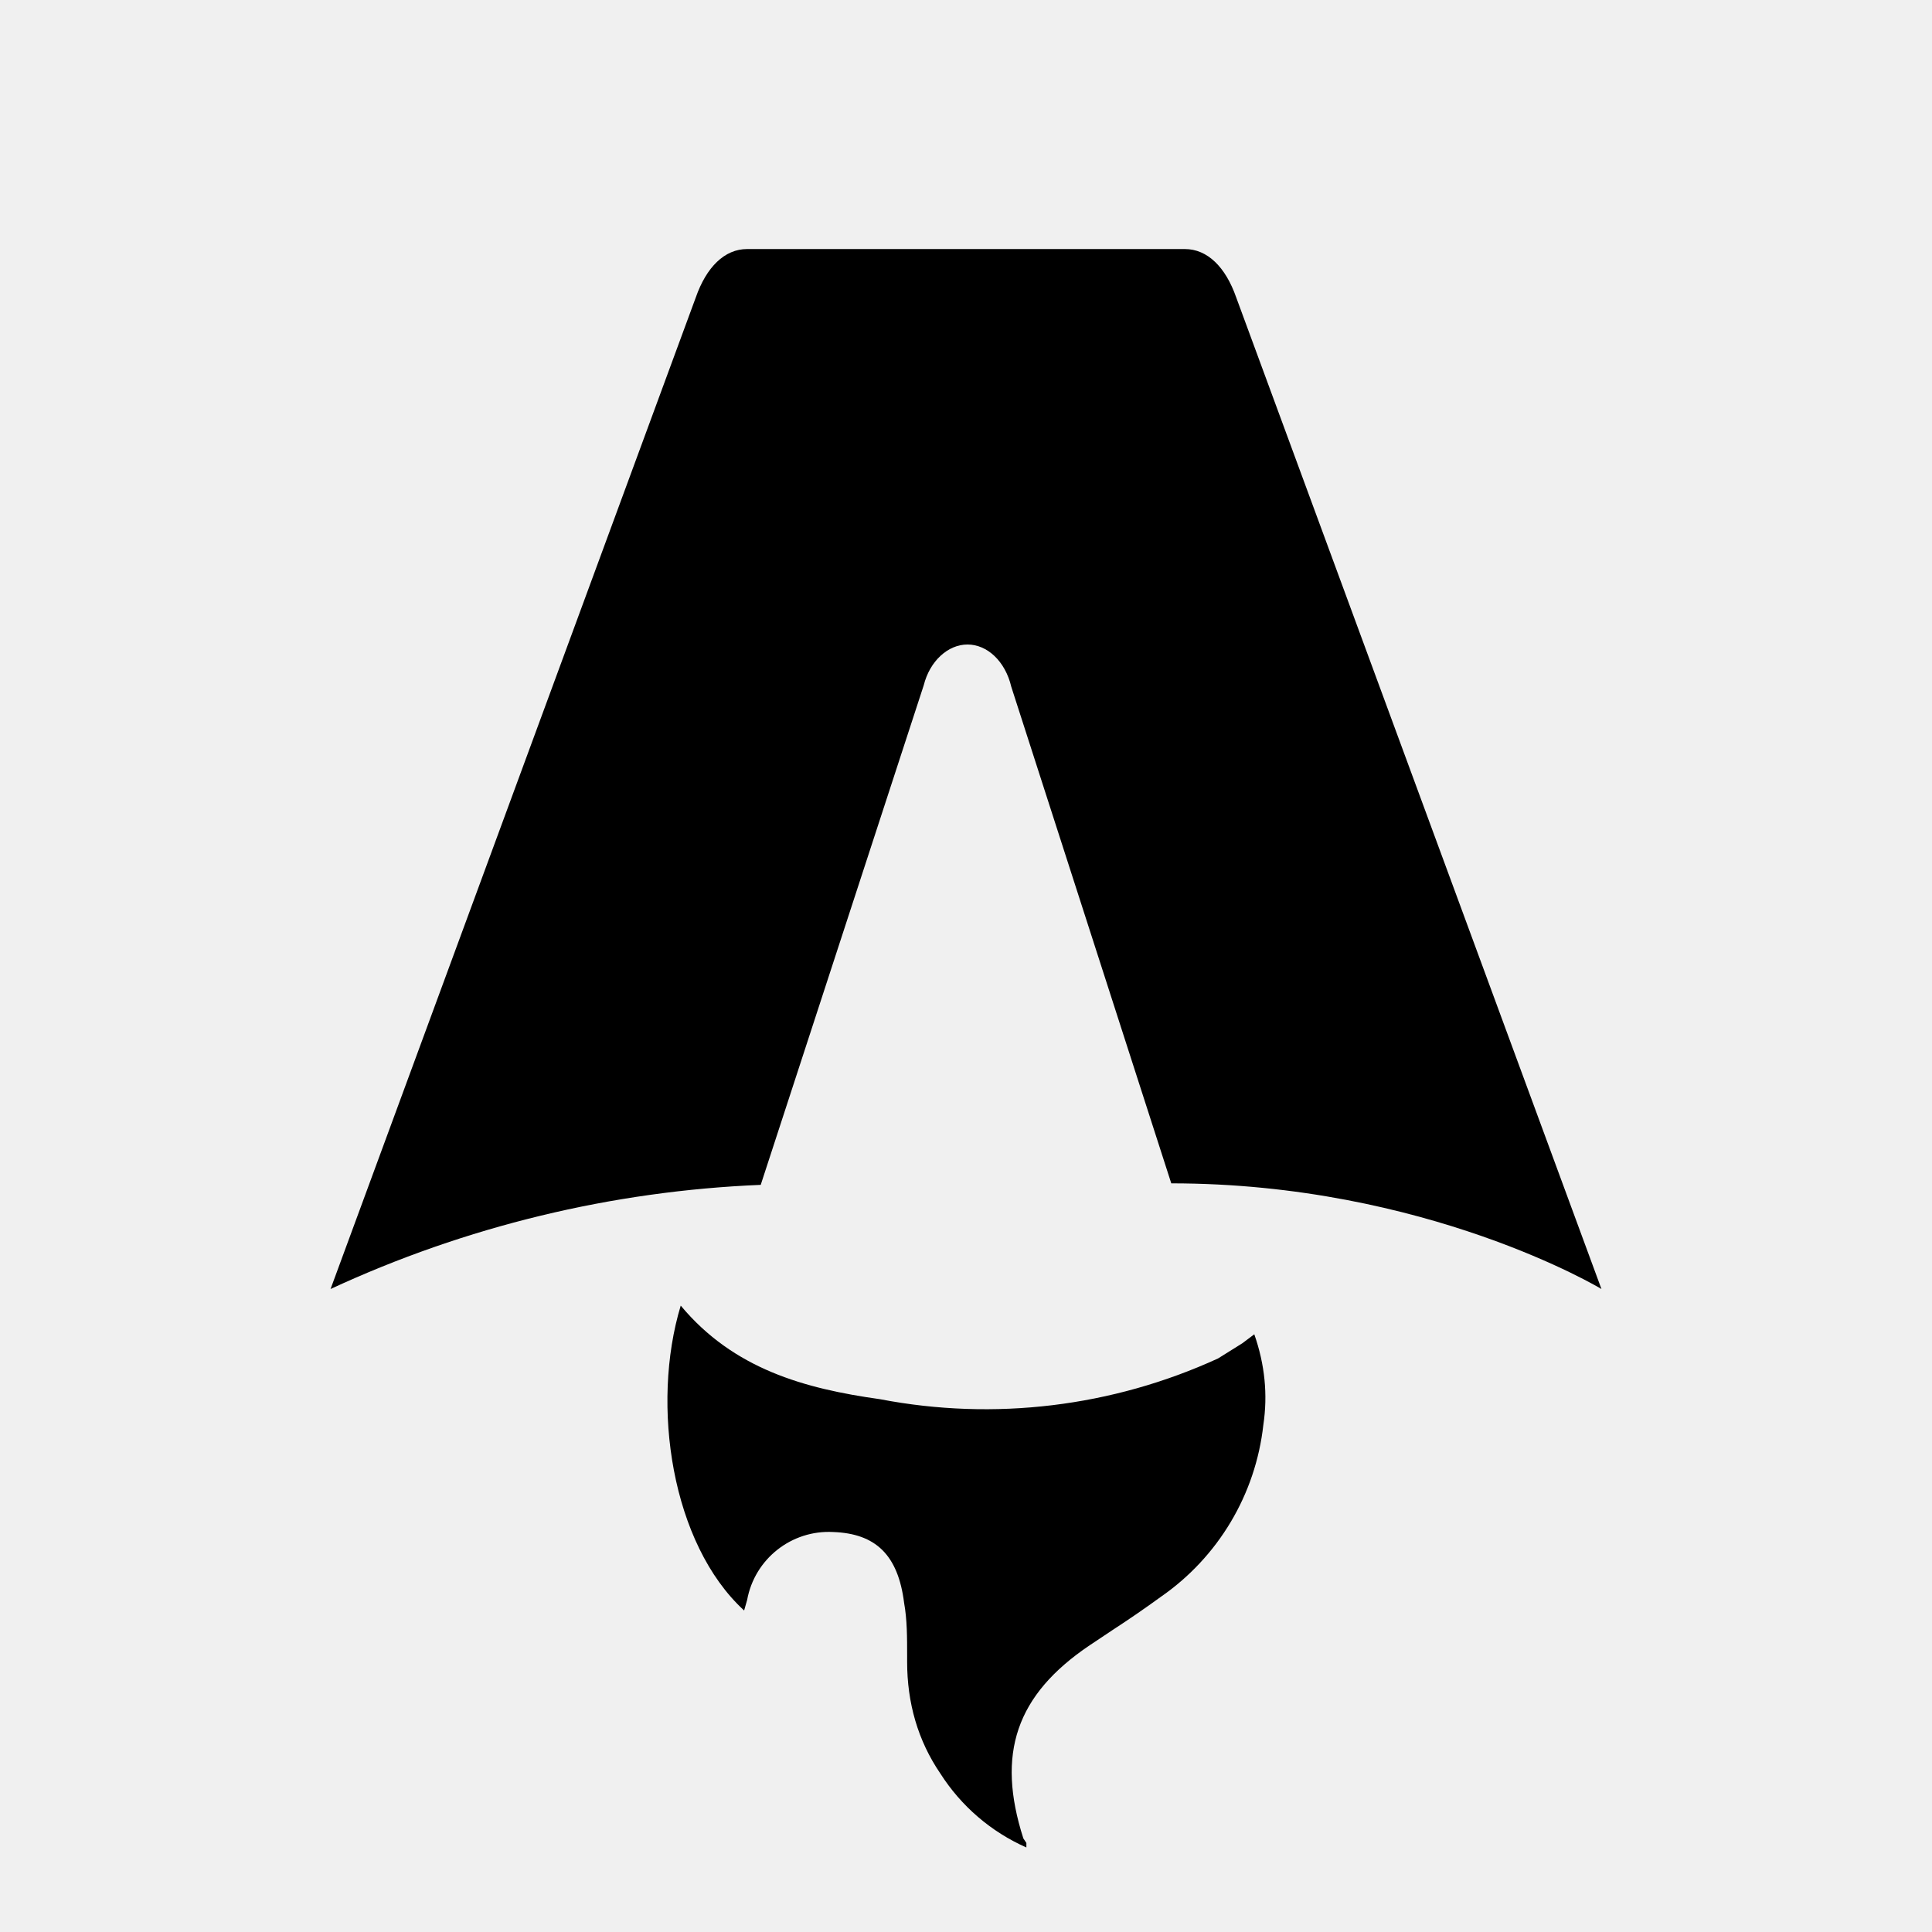
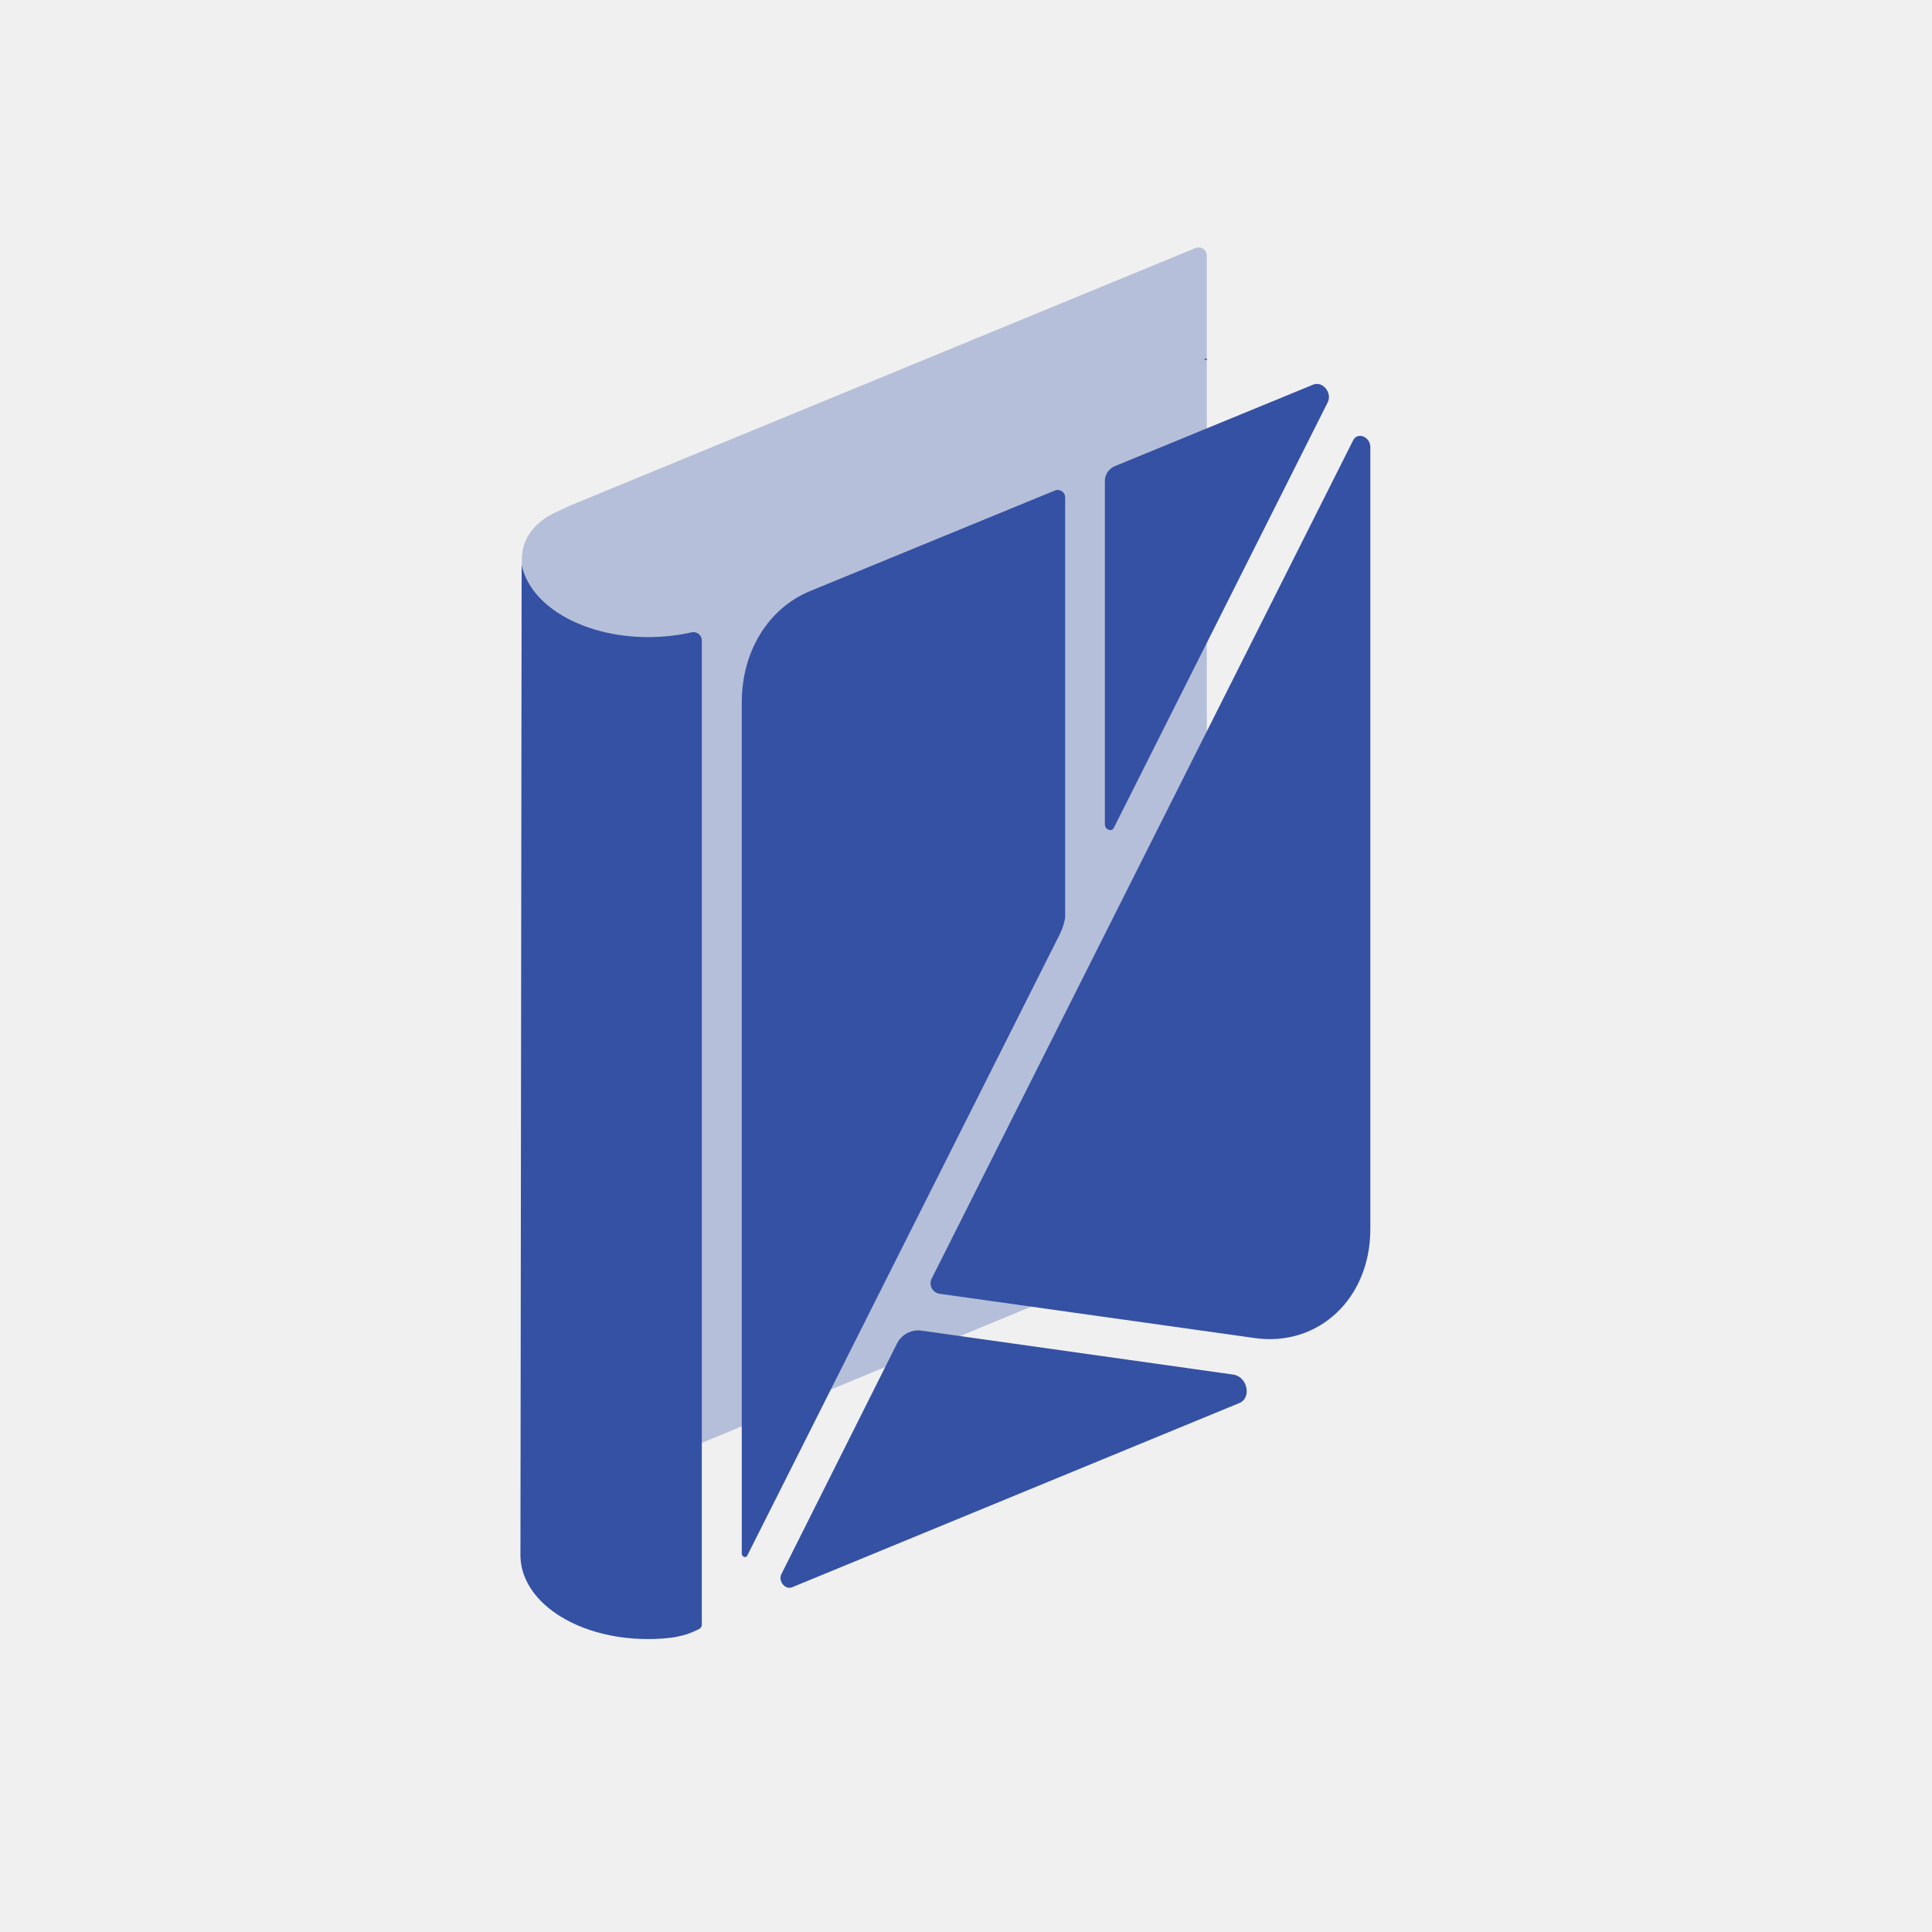
- <svg xmlns="http://www.w3.org/2000/svg" fill="none" viewBox="0 0 128 128">
-   <path d="M50.4 78.5a75.1 75.1 0 0 0-28.5 6.9l24.2-65.7c.7-2 1.9-3.2 3.4-3.2h29c1.5 0 2.7 1.2 3.4 3.2l24.2 65.7s-11.6-7-28.5-7L67 45.5c-.4-1.7-1.6-2.8-2.9-2.8-1.3 0-2.5 1.1-2.9 2.7L50.4 78.5Zm-1.1 28.2Zm-4.2-20.2c-2 6.6-.6 15.8 4.2 20.2a17.5 17.5 0 0 1 .2-.7 5.5 5.5 0 0 1 5.7-4.5c2.8.1 4.3 1.5 4.7 4.7.2 1.1.2 2.3.2 3.5v.4c0 2.7.7 5.2 2.2 7.4a13 13 0 0 0 5.7 4.9v-.3l-.2-.3c-1.8-5.6-.5-9.5 4.4-12.8l1.5-1a73 73 0 0 0 3.2-2.2 16 16 0 0 0 6.8-11.4c.3-2 .1-4-.6-6l-.8.6-1.6 1a37 37 0 0 1-22.4 2.7c-5-.7-9.7-2-13.2-6.2Z" />
-   <style>
-         path { fill: #000; }
-         @media (prefers-color-scheme: dark) {
-             path { fill: #FFF; }
-         }
-     </style>
+ <svg xmlns="http://www.w3.org/2000/svg" id="Layer_1" data-name="Layer 1" viewBox="0 0 500 500">
+   <defs>
+     <style>.cls-1,.cls-2{fill:#3451a4;}.cls-2{opacity:0.31;}</style>
+   </defs>
+   <path class="cls-1" d="M320.76,363.1,205,410.78c-1.78.74-3.68-1.59-2.78-3.39l29.88-59.6a6.15,6.15,0,0,1,6.49-3.41l80.56,11.36C322.83,356.25,324,361.75,320.76,363.1Z" />
+   <path class="cls-1" d="M275.66,128.83V236.47c0,.3,0,.6,0,.9s-.09.62-.15.91a15.32,15.32,0,0,1-1.34,3.7L193.38,402.61c-.36.71-1.41.29-1.41-.56V181.78c0-13.22,6.85-24.36,17.73-28.83l63.51-26.09A1.94,1.94,0,0,1,275.66,128.83Z" />
+   <path class="cls-1" d="M343.62,104.1,288.25,214.26c-.58,1.15-2.31.46-2.31-.93V124.69a4.18,4.18,0,0,1,2.46-4l51.49-21.16C342.28,98.55,344.84,101.68,343.62,104.1Z" />
+   <path class="cls-1" d="M354.64,115.72V318.13c0,17.88-13.38,30.48-29.91,28.16l-81.68-11.48a2.74,2.74,0,0,1-2-3.77l34.33-68.29,10.09-20.07L350.2,113.94C351.31,111.71,354.64,113,354.64,115.72Z" />
+   <path class="cls-1" d="M134.7,108.8c0,.28,0,.56,0,.85v-.85Z" />
+   <path class="cls-1" d="M135,146.18c2.6,12.29,19.94,20.52,38.73,18.36a51.24,51.24,0,0,0,5.27-.89,2.15,2.15,0,0,1,2.63,2.1V420.4a1.27,1.27,0,0,1-.69,1.19,26,26,0,0,1-3.21,1.36,29.52,29.52,0,0,1-4,.89c-11,1.27-21.55-1-28.89-5.64-5.17-3.25-8.76-7.64-9.84-12.72a14.69,14.69,0,0,1-.31-2.53" />
+   <polygon class="cls-1" points="312.32 92.73 312.32 93.19 311.48 93.07 312.32 92.73" />
+   <path class="cls-2" d="M312.32,66.16V319.37L135.05,392.68v-248c0-4.23,2.17-7.83,5.8-10.43a18.15,18.15,0,0,1,2.85-1.61l4-1.87L309.39,64.2A2.12,2.12,0,0,1,312.32,66.16Z" />
</svg>
